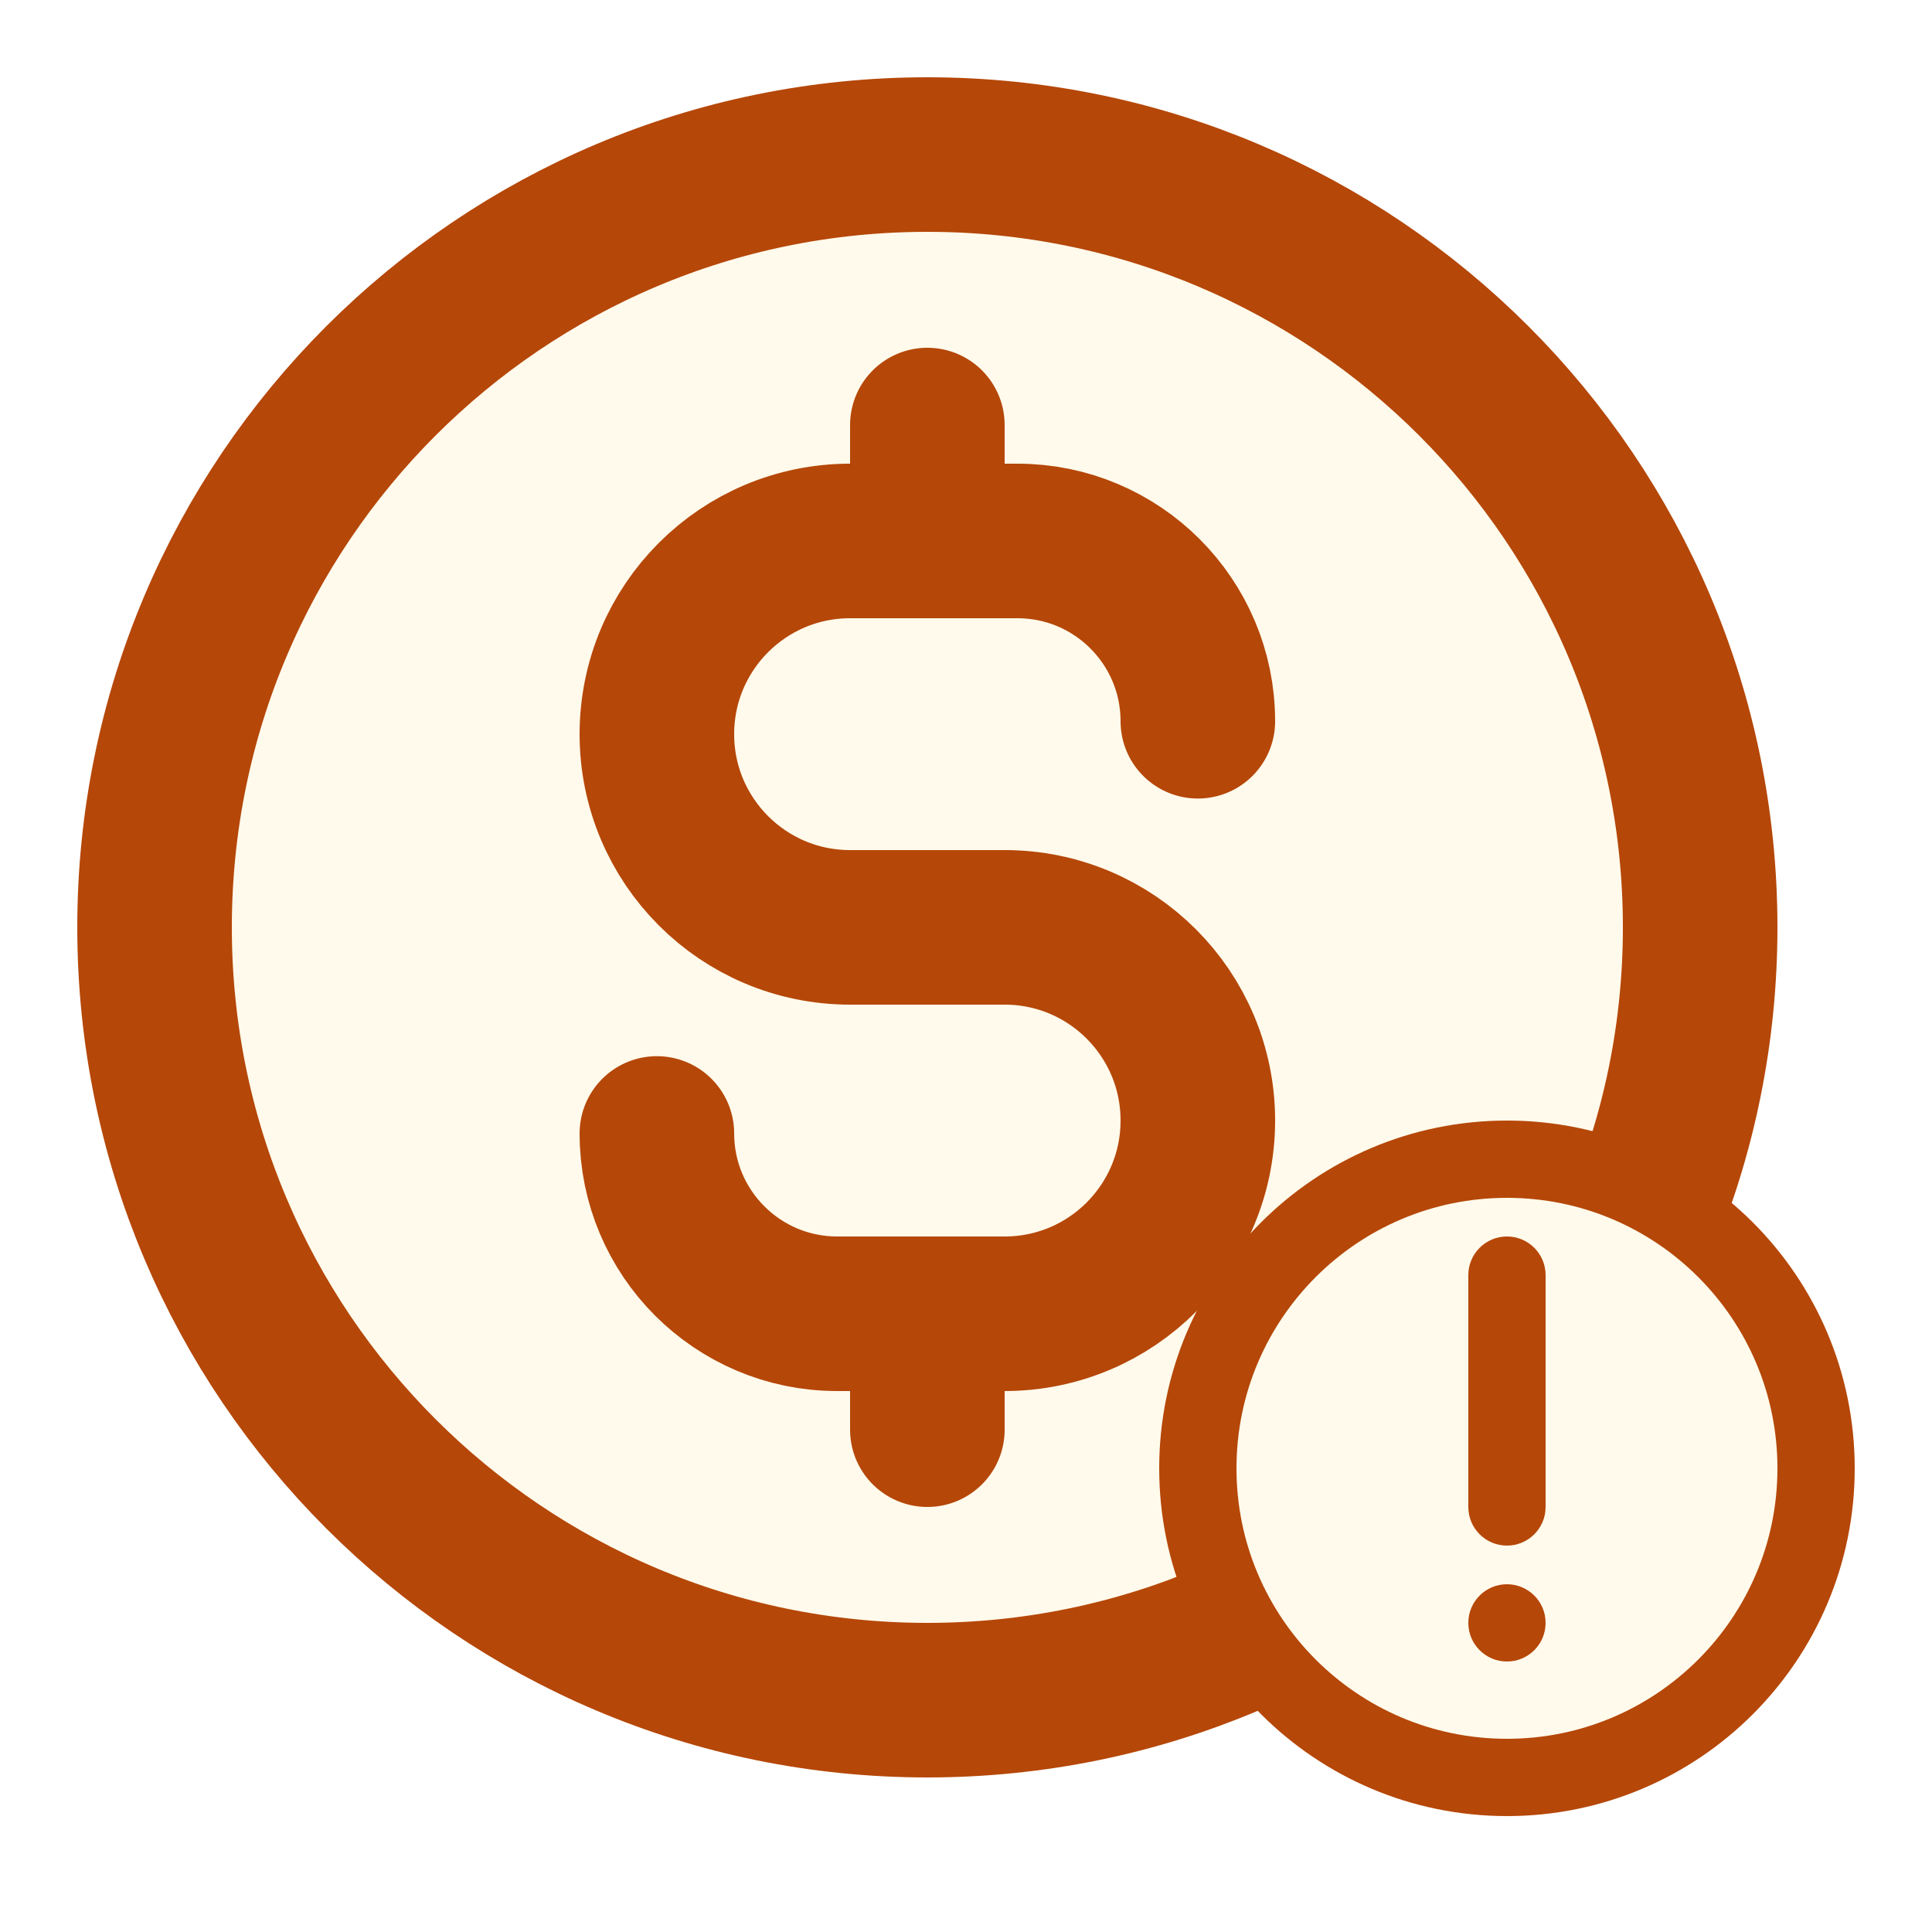
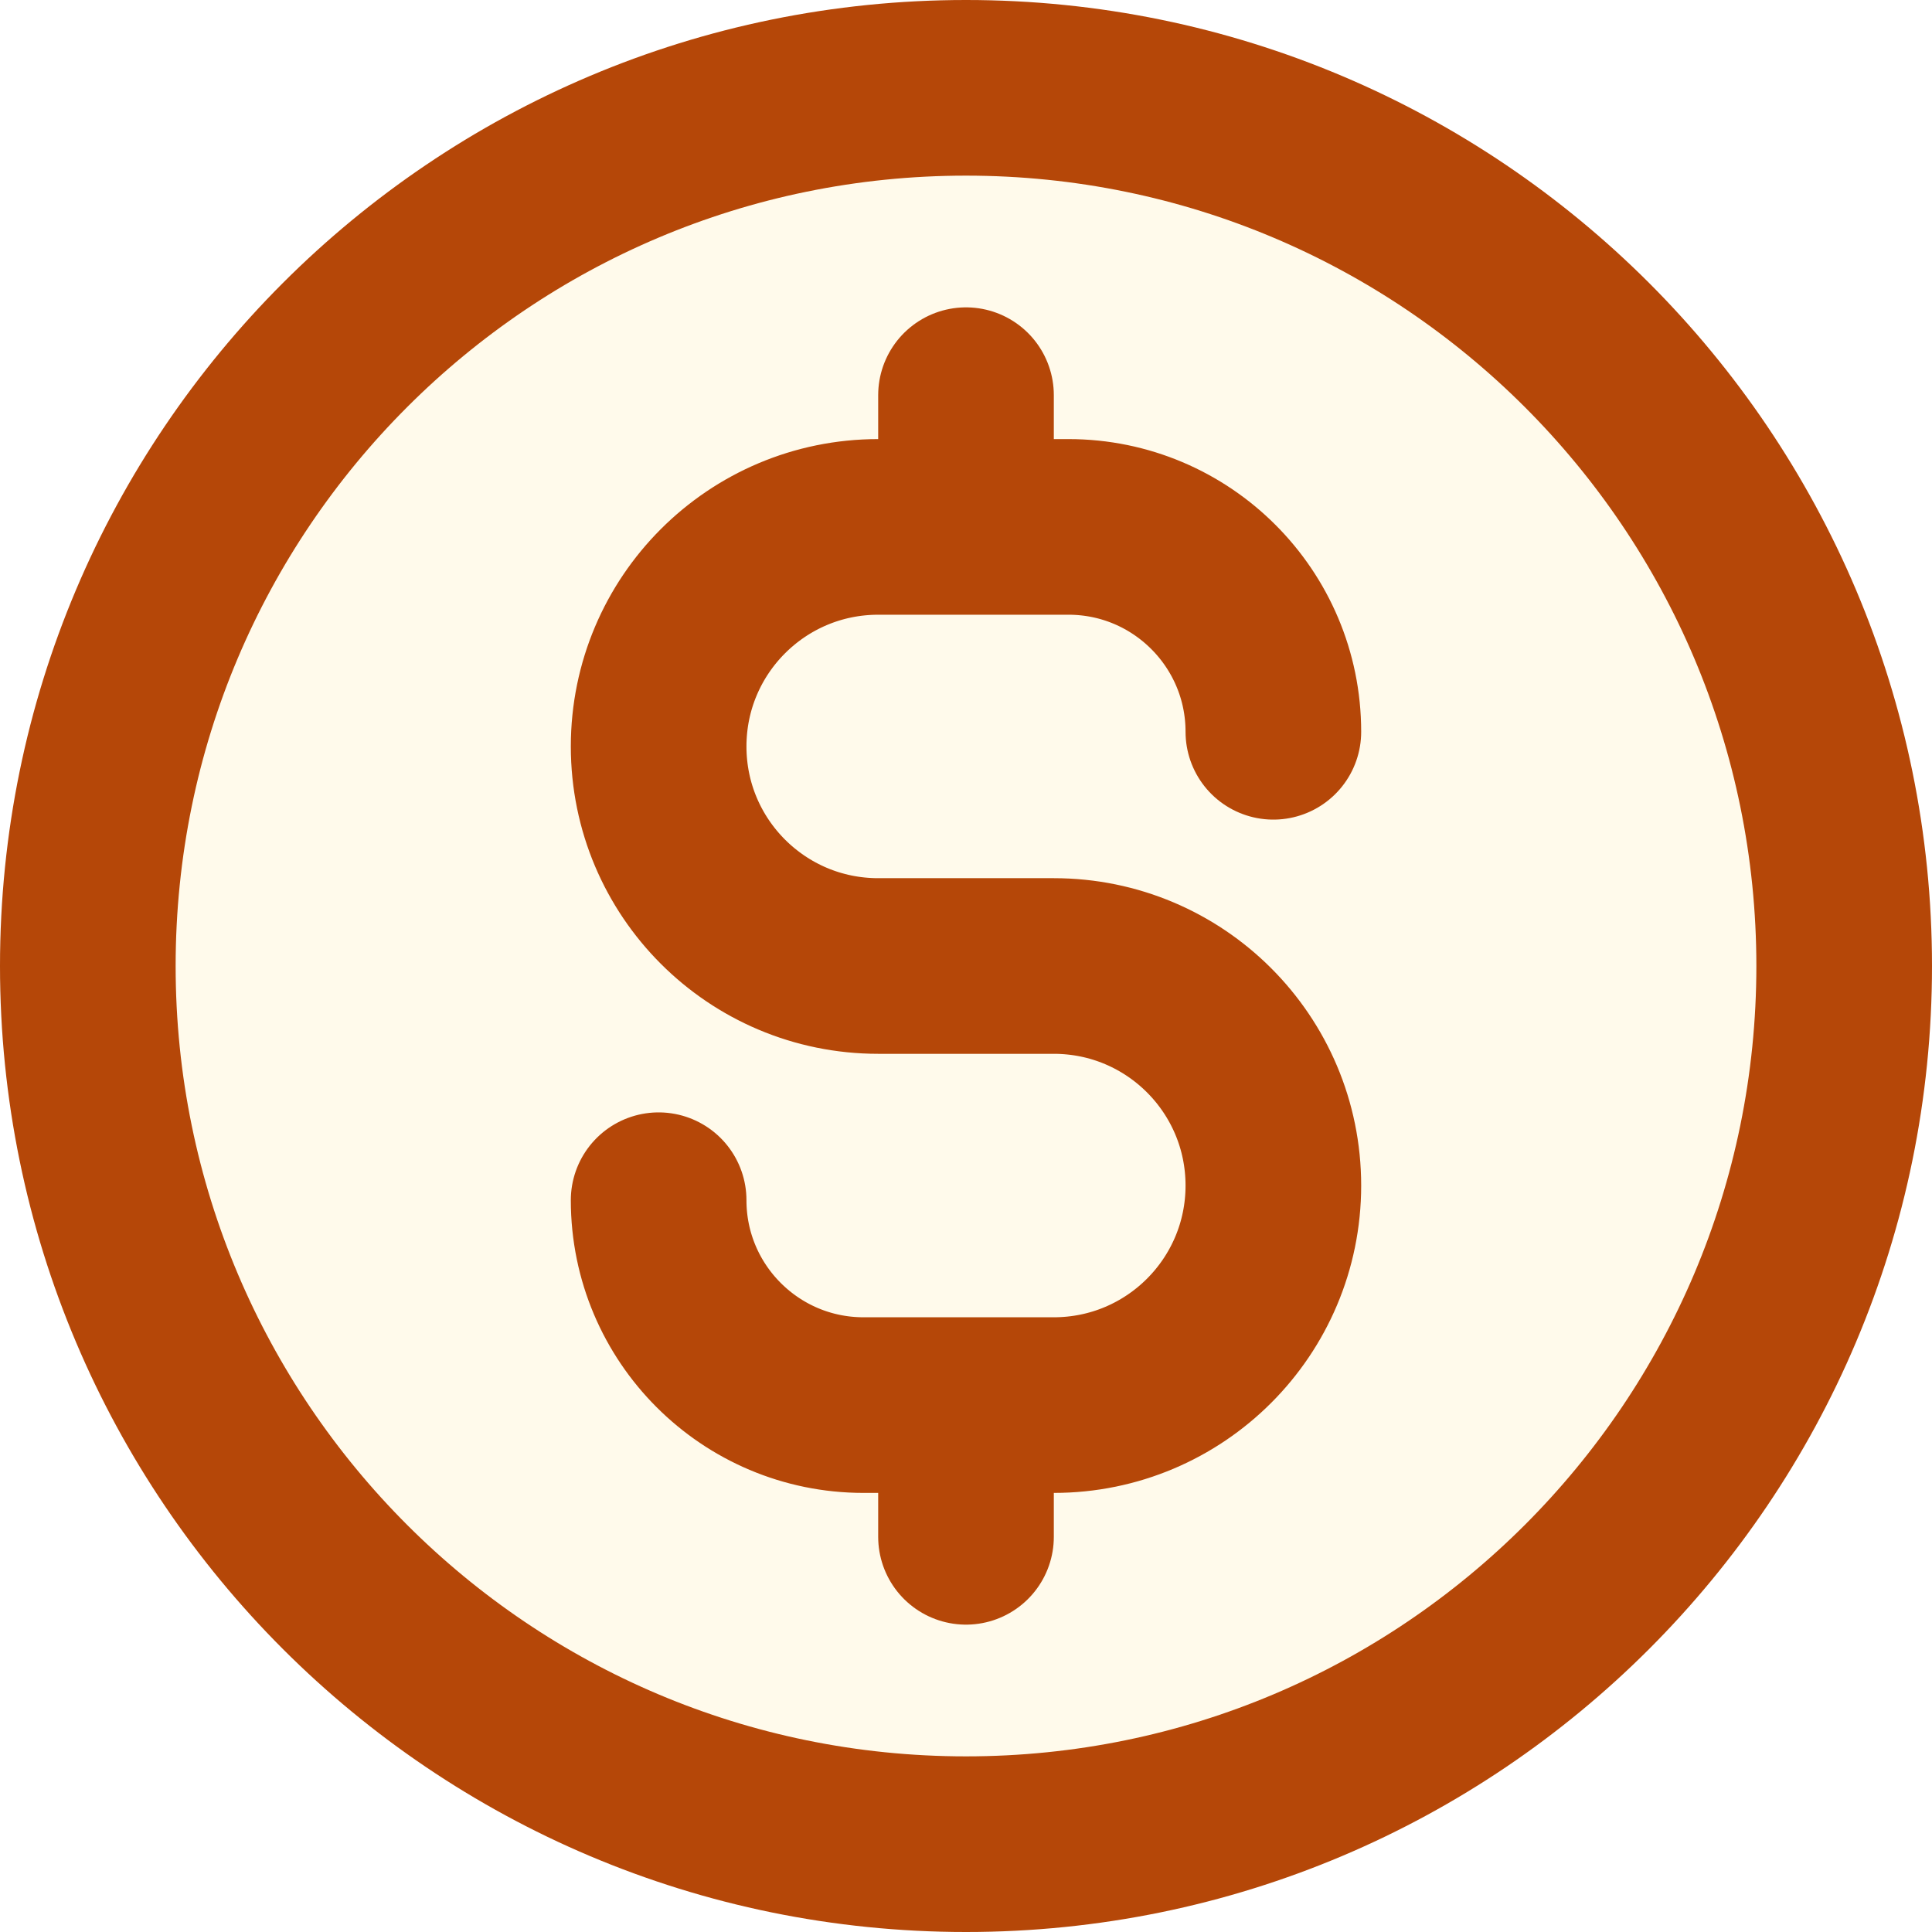
- <svg xmlns="http://www.w3.org/2000/svg" width="25" height="25" viewBox="0 0 25 25" fill="none">
-   <path d="M12 22C17.523 22 22 17.523 22 12C22 6.477 17.523 2 12 2C6.477 2 2 6.477 2 12C2 17.523 6.477 22 12 22Z" fill="#FFFAEB" />
-   <path d="M8.5 14.667C8.5 15.955 9.545 17 10.833 17H13C14.381 17 15.5 15.881 15.5 14.5C15.5 13.119 14.381 12 13 12H11C9.619 12 8.5 10.881 8.5 9.5C8.5 8.119 9.619 7 11 7H13.167C14.455 7 15.5 8.045 15.5 9.333M12 5.5V7M12 17V18.5M22 12C22 17.523 17.523 22 12 22C6.477 22 2 17.523 2 12C2 6.477 6.477 2 12 2C17.523 2 22 6.477 22 12Z" stroke="#B54708" stroke-width="2" stroke-linecap="round" stroke-linejoin="round" />
-   <path d="M19.5 23C21.709 23 23.5 21.209 23.5 19C23.5 16.791 21.709 15 19.5 15C17.291 15 15.5 16.791 15.5 19C15.5 21.209 17.291 23 19.5 23Z" fill="#FFFAEB" stroke="#B54708" stroke-linecap="round" stroke-linejoin="round" />
-   <rect x="19" y="16" width="1" height="4" rx="0.5" fill="#B54708" />
-   <rect x="19" y="20.5" width="1" height="1" rx="0.5" fill="#B54708" />
+ <svg xmlns="http://www.w3.org/2000/svg" width="22" height="22" viewBox="0 0 22 22" fill="none">
+   <path d="M11 21C16.523 21 21 16.523 21 11C21 5.477 16.523 1 11 1C5.477 1 1 5.477 1 11C1 16.523 5.477 21 11 21Z" fill="#FFFAEB" />
+   <path d="M7.5 13.667C7.5 14.955 8.545 16 9.833 16H12C13.381 16 14.5 14.881 14.5 13.5C14.5 12.119 13.381 11 12 11H10C8.619 11 7.5 9.881 7.5 8.5C7.5 7.119 8.619 6 10 6H12.167C13.455 6 14.5 7.045 14.5 8.333M11 4.5V6M11 16V17.5M21 11C21 16.523 16.523 21 11 21C5.477 21 1 16.523 1 11C1 5.477 5.477 1 11 1C16.523 1 21 5.477 21 11Z" stroke="#B54708" stroke-width="2" stroke-linecap="round" stroke-linejoin="round" />
</svg>
